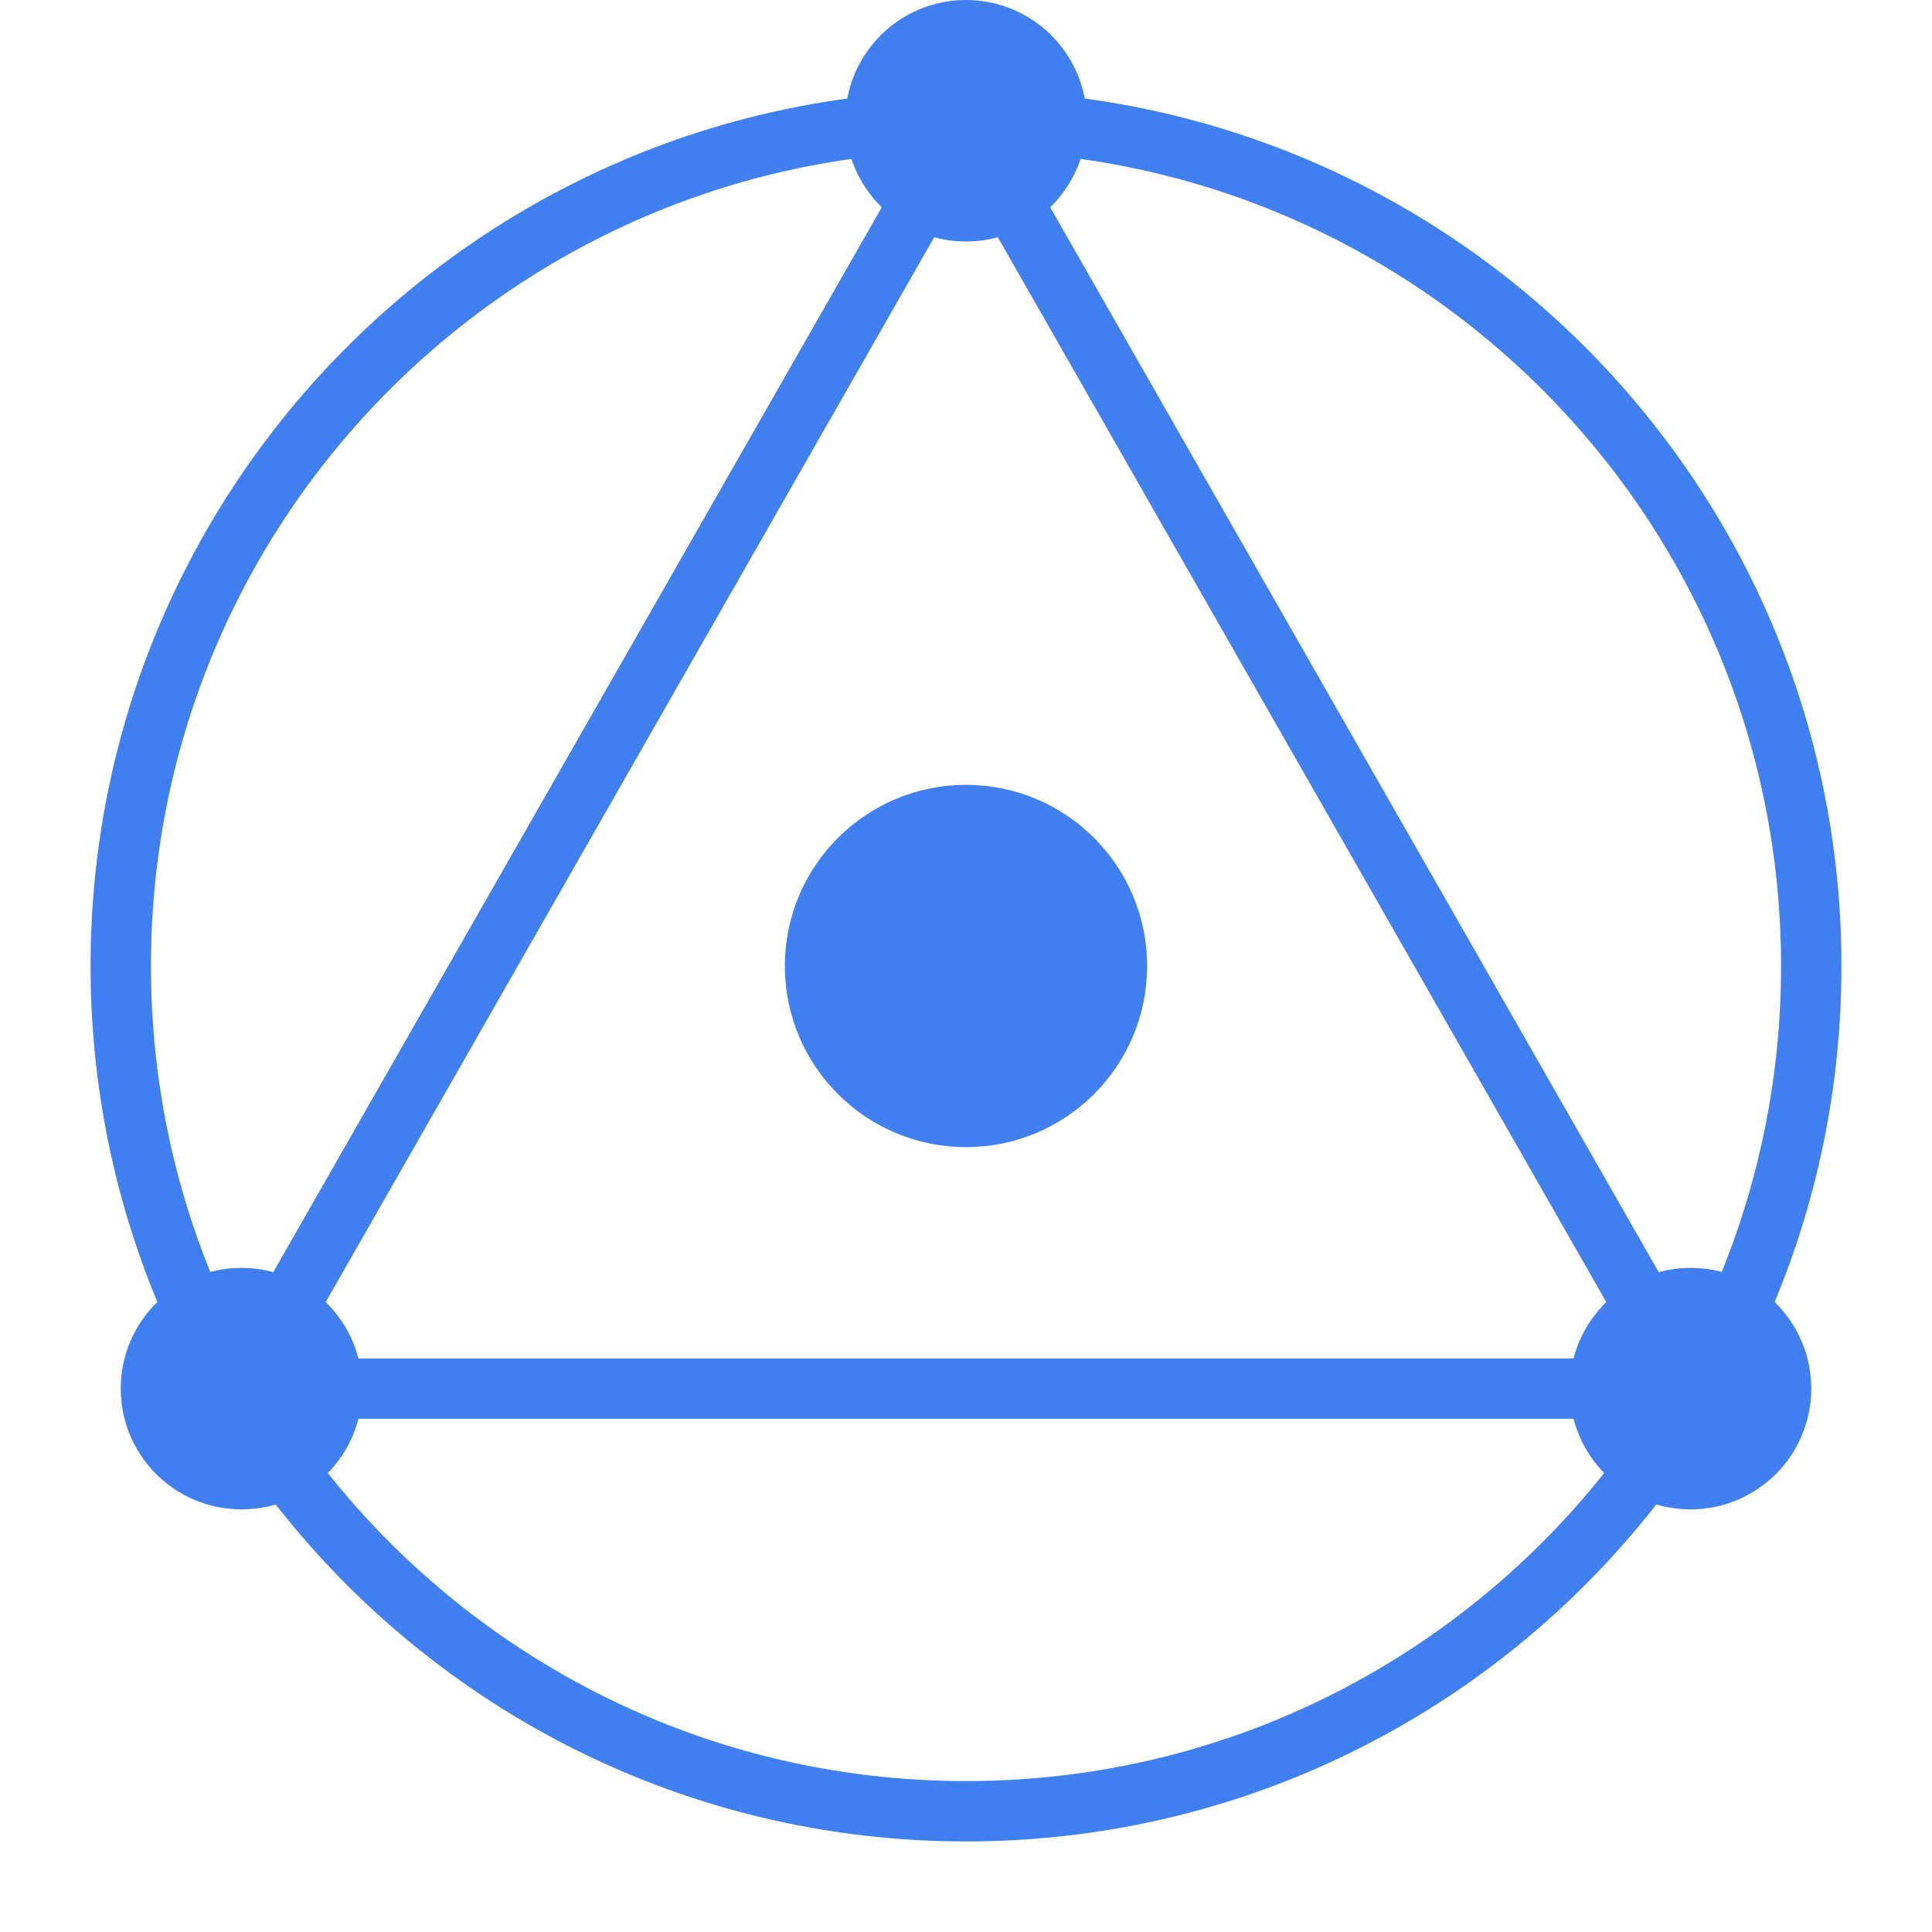
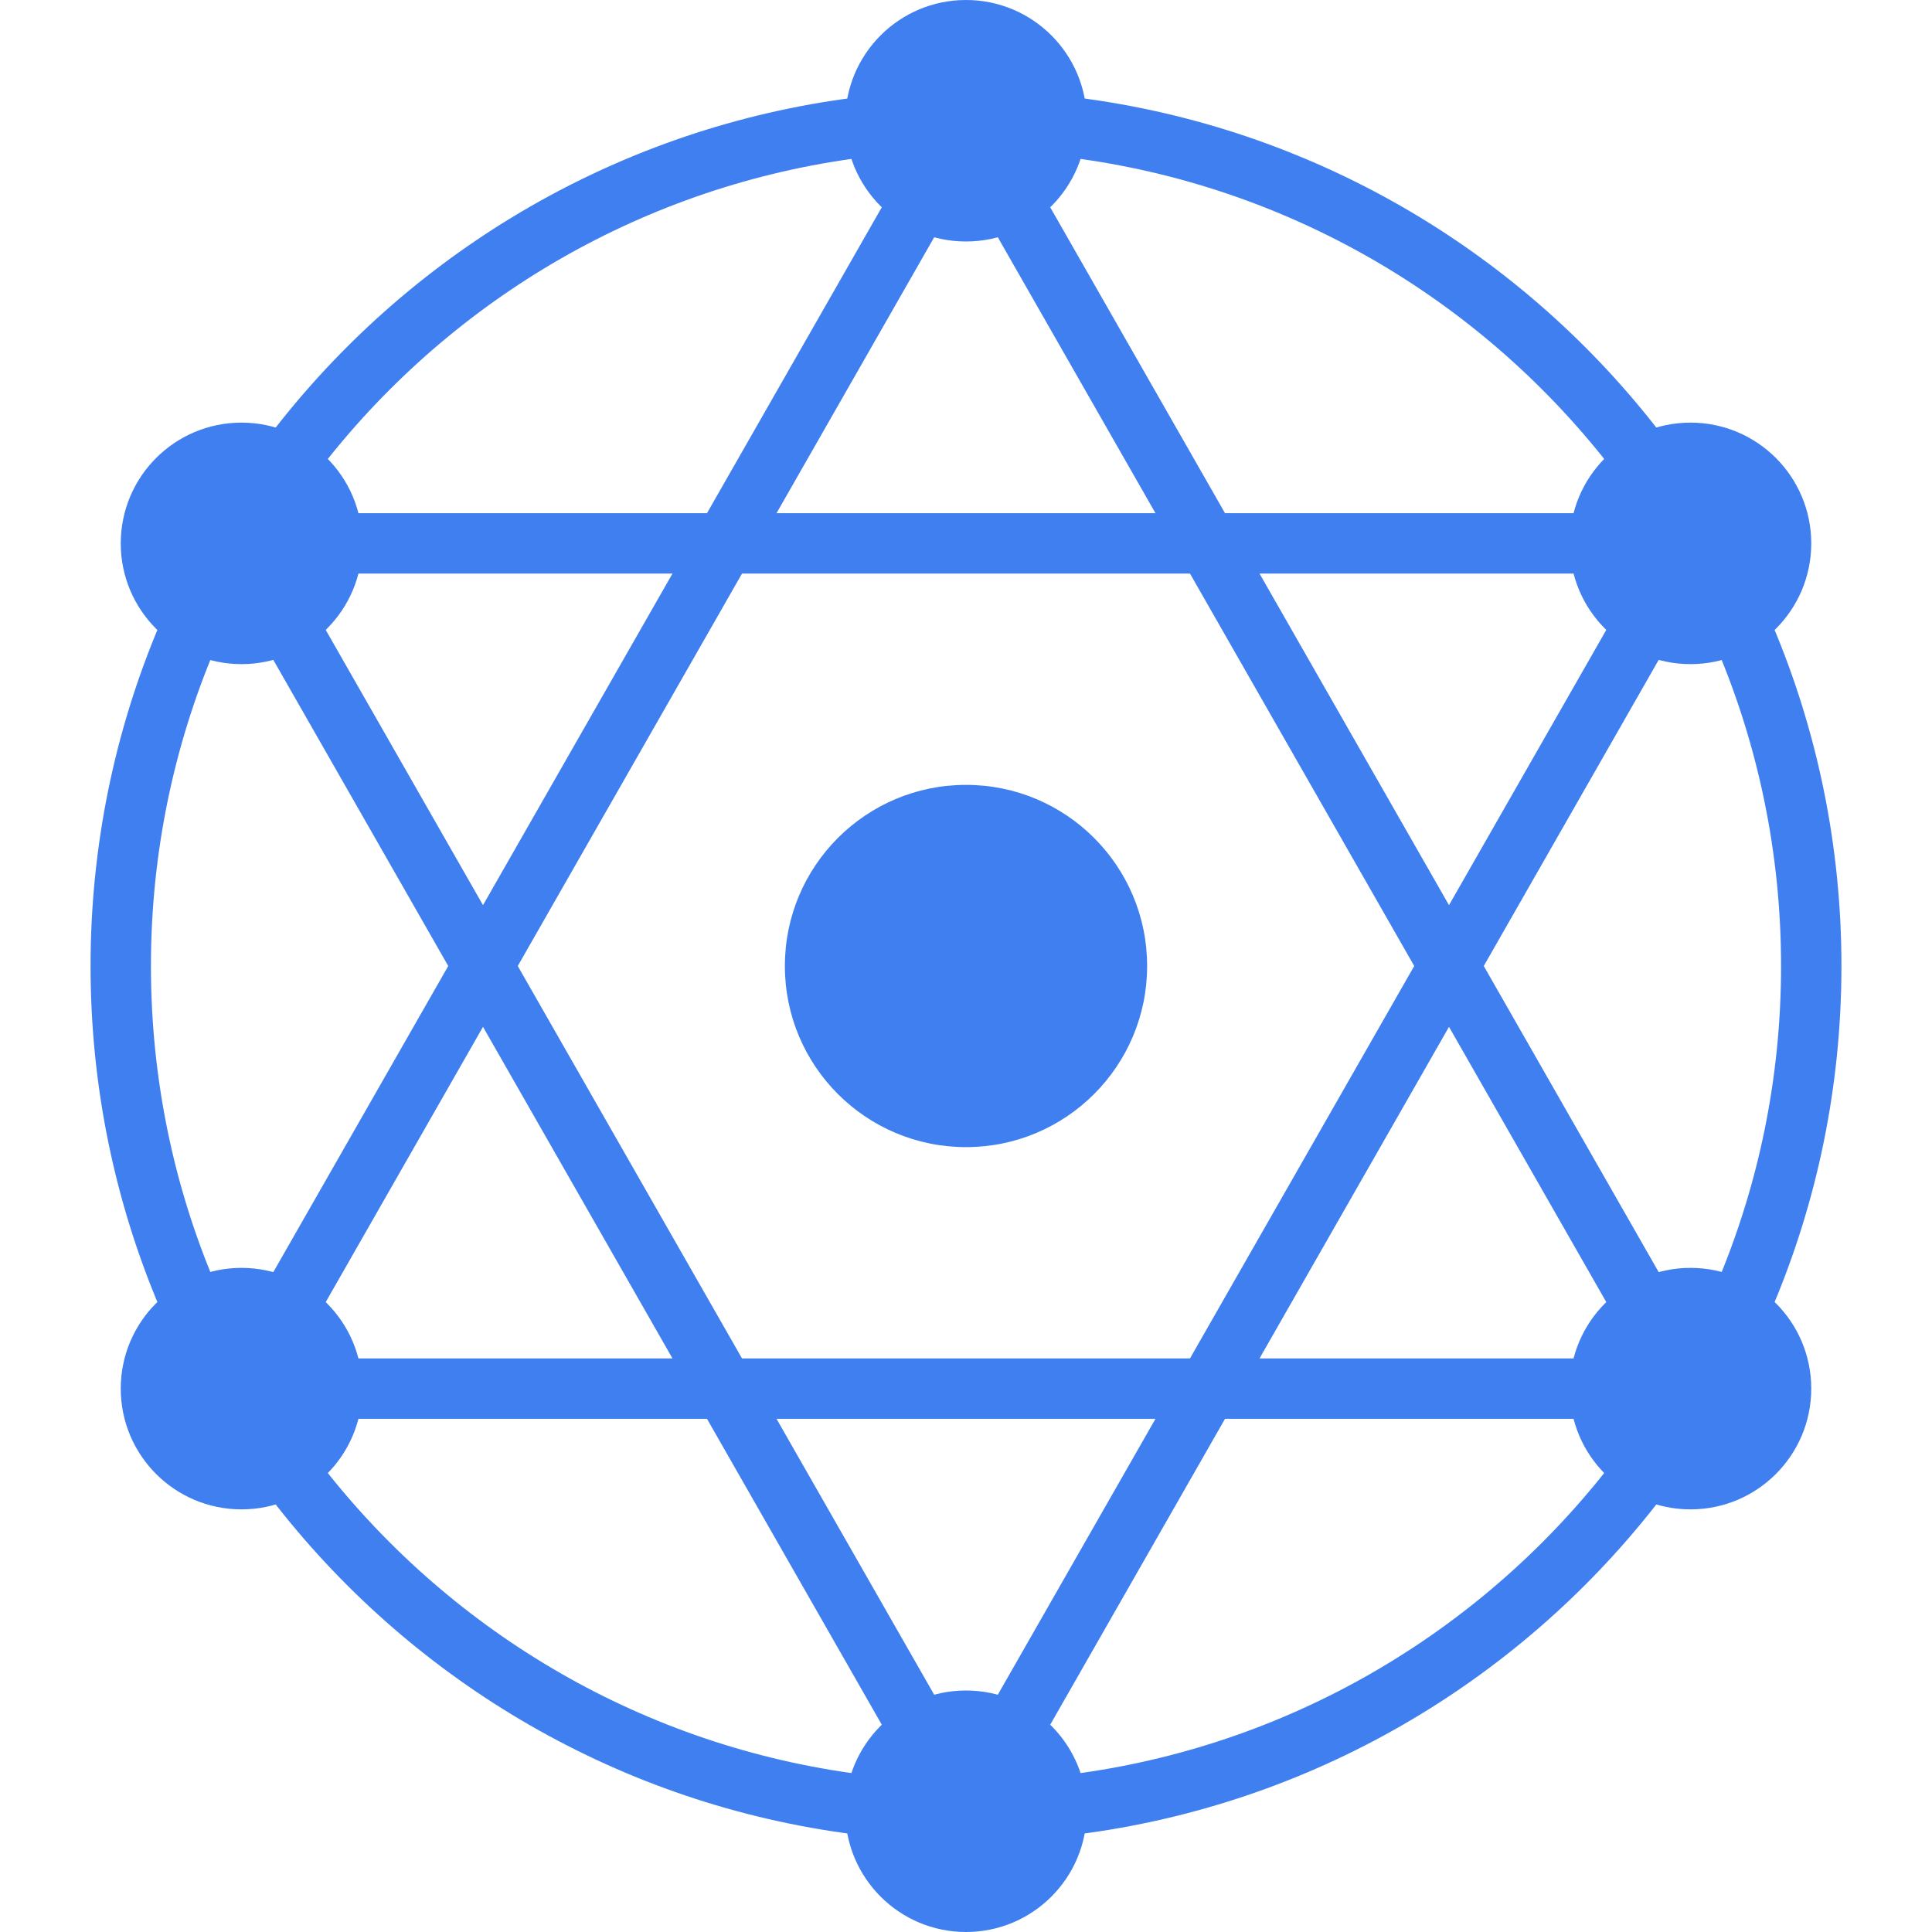
<svg xmlns="http://www.w3.org/2000/svg" viewBox="0 0 32 32">
  <circle r="14" cx="16" cy="16" fill="none" stroke="#3f7fef" stroke-width="1" />
  <circle r="3" cx="16" cy="16" fill="#3f7fef" />
  <circle r="2" cx="16" cy="2" fill="#3f7fef" />
  <circle r="2" cx="4" cy="23" fill="#3f7fef" />
  <circle r="2" cx="28" cy="23" fill="#3f7fef" />
  <line x1="16" y1="2" x2="4" y2="23" stroke="#3f7fef" stroke-width="1" />
  <line x1="4" y1="23" x2="28" y2="23" stroke="#3f7fef" stroke-width="1" />
  <line x1="28" y1="23" x2="16" y2="2" stroke="#3f7fef" stroke-width="1" />
+   <circle r="2" cx="4" cy="9" fill="#3f7fef" />
+   <circle r="2" cx="16" cy="30" fill="#3f7fef" />
+   <circle r="2" cx="28" cy="9" fill="#3f7fef" />
+   <line x1="4" y1="9" x2="16" y2="30" stroke="#3f7fef" stroke-width="1" />
+   <line x1="16" y1="30" x2="28" y2="9" stroke="#3f7fef" stroke-width="1" />
+   <line x1="4" y1="9" x2="28" y2="9" stroke="#3f7fef" stroke-width="1" />
</svg>
